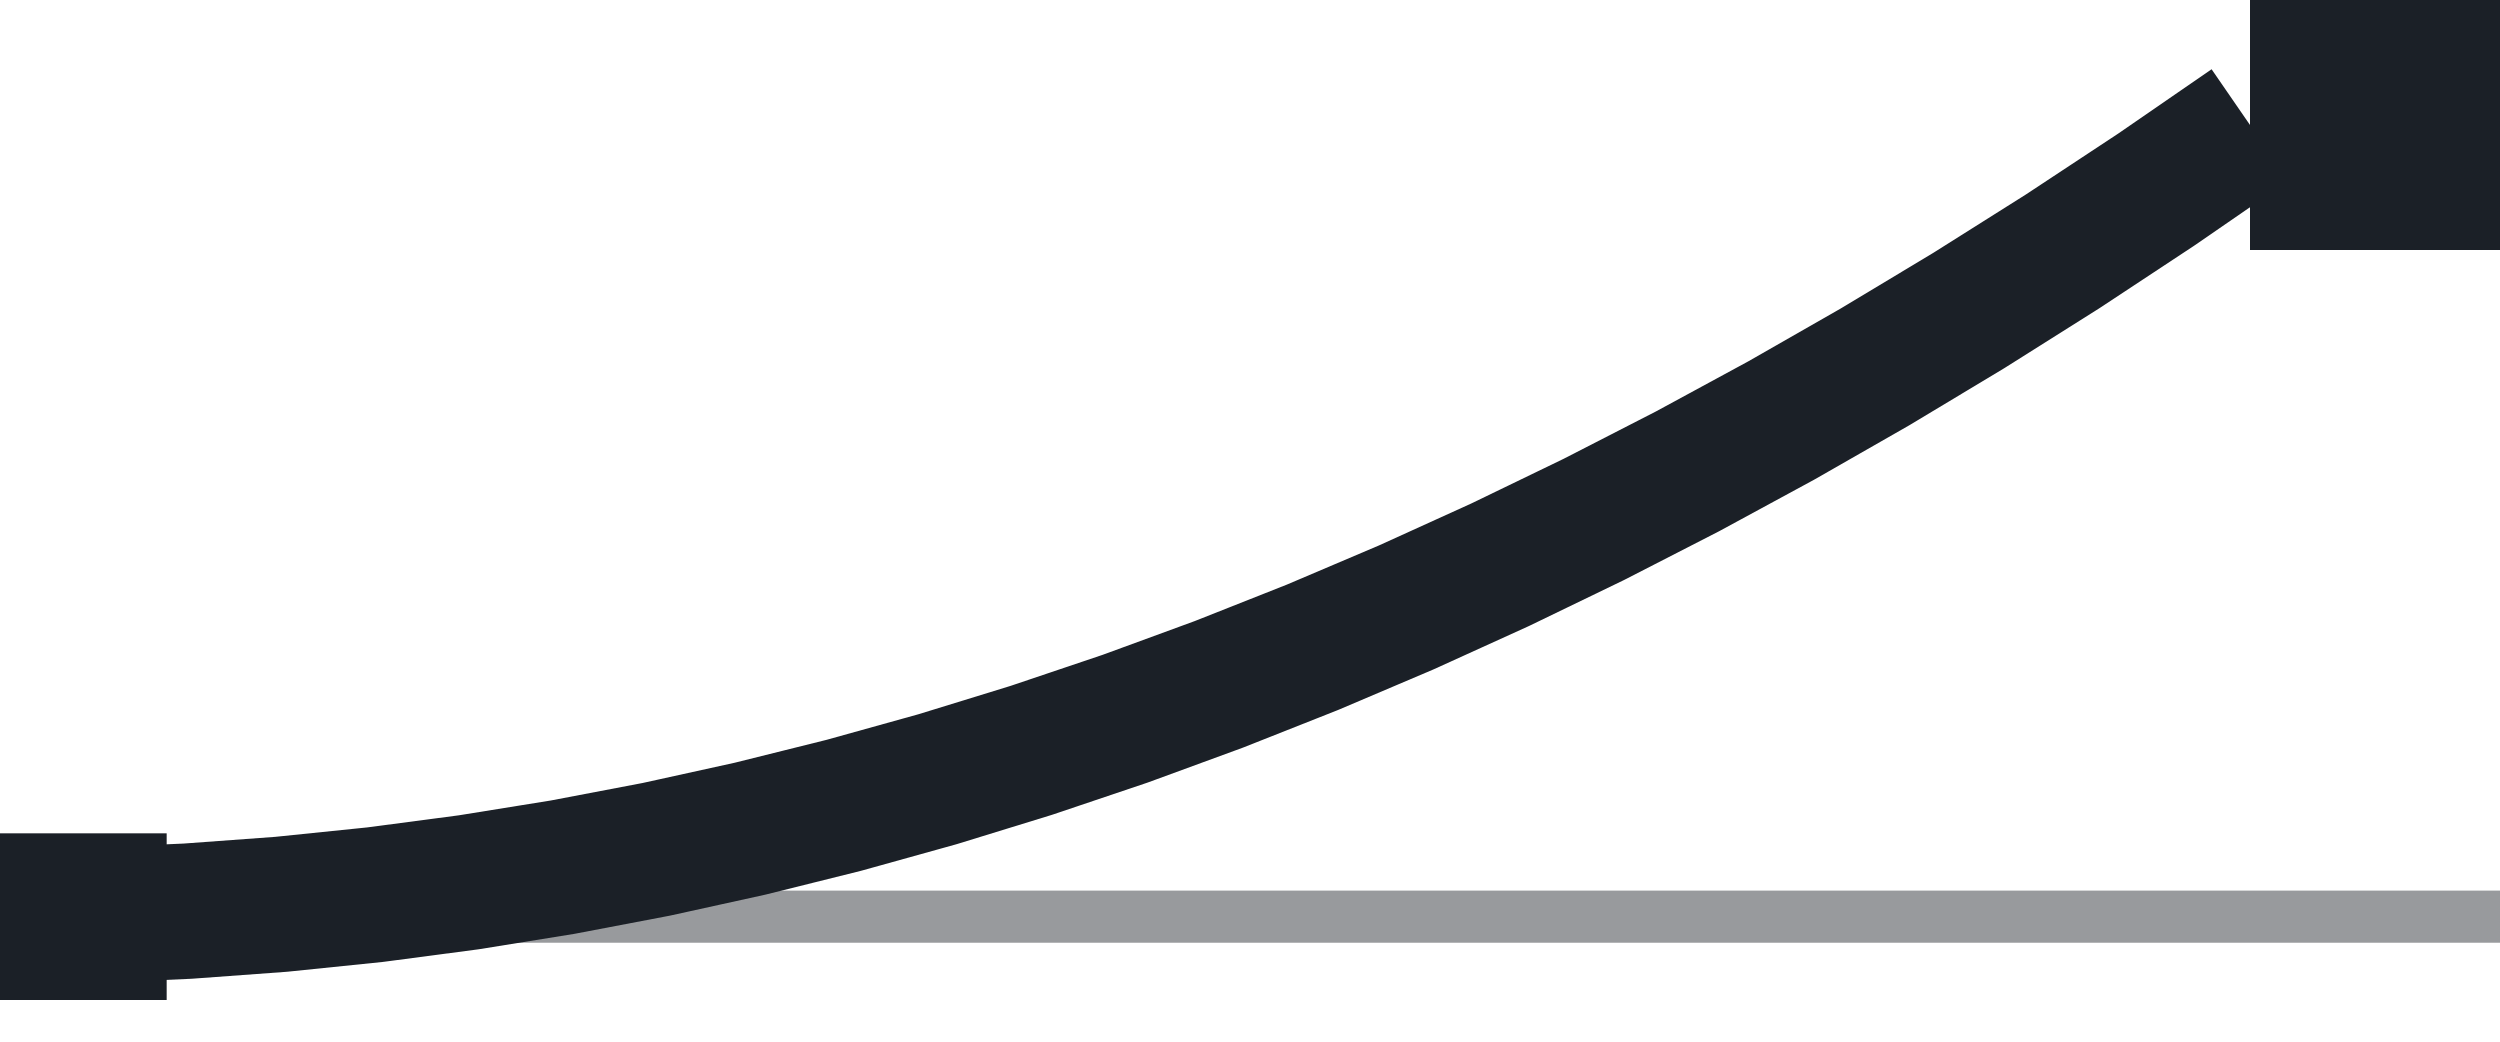
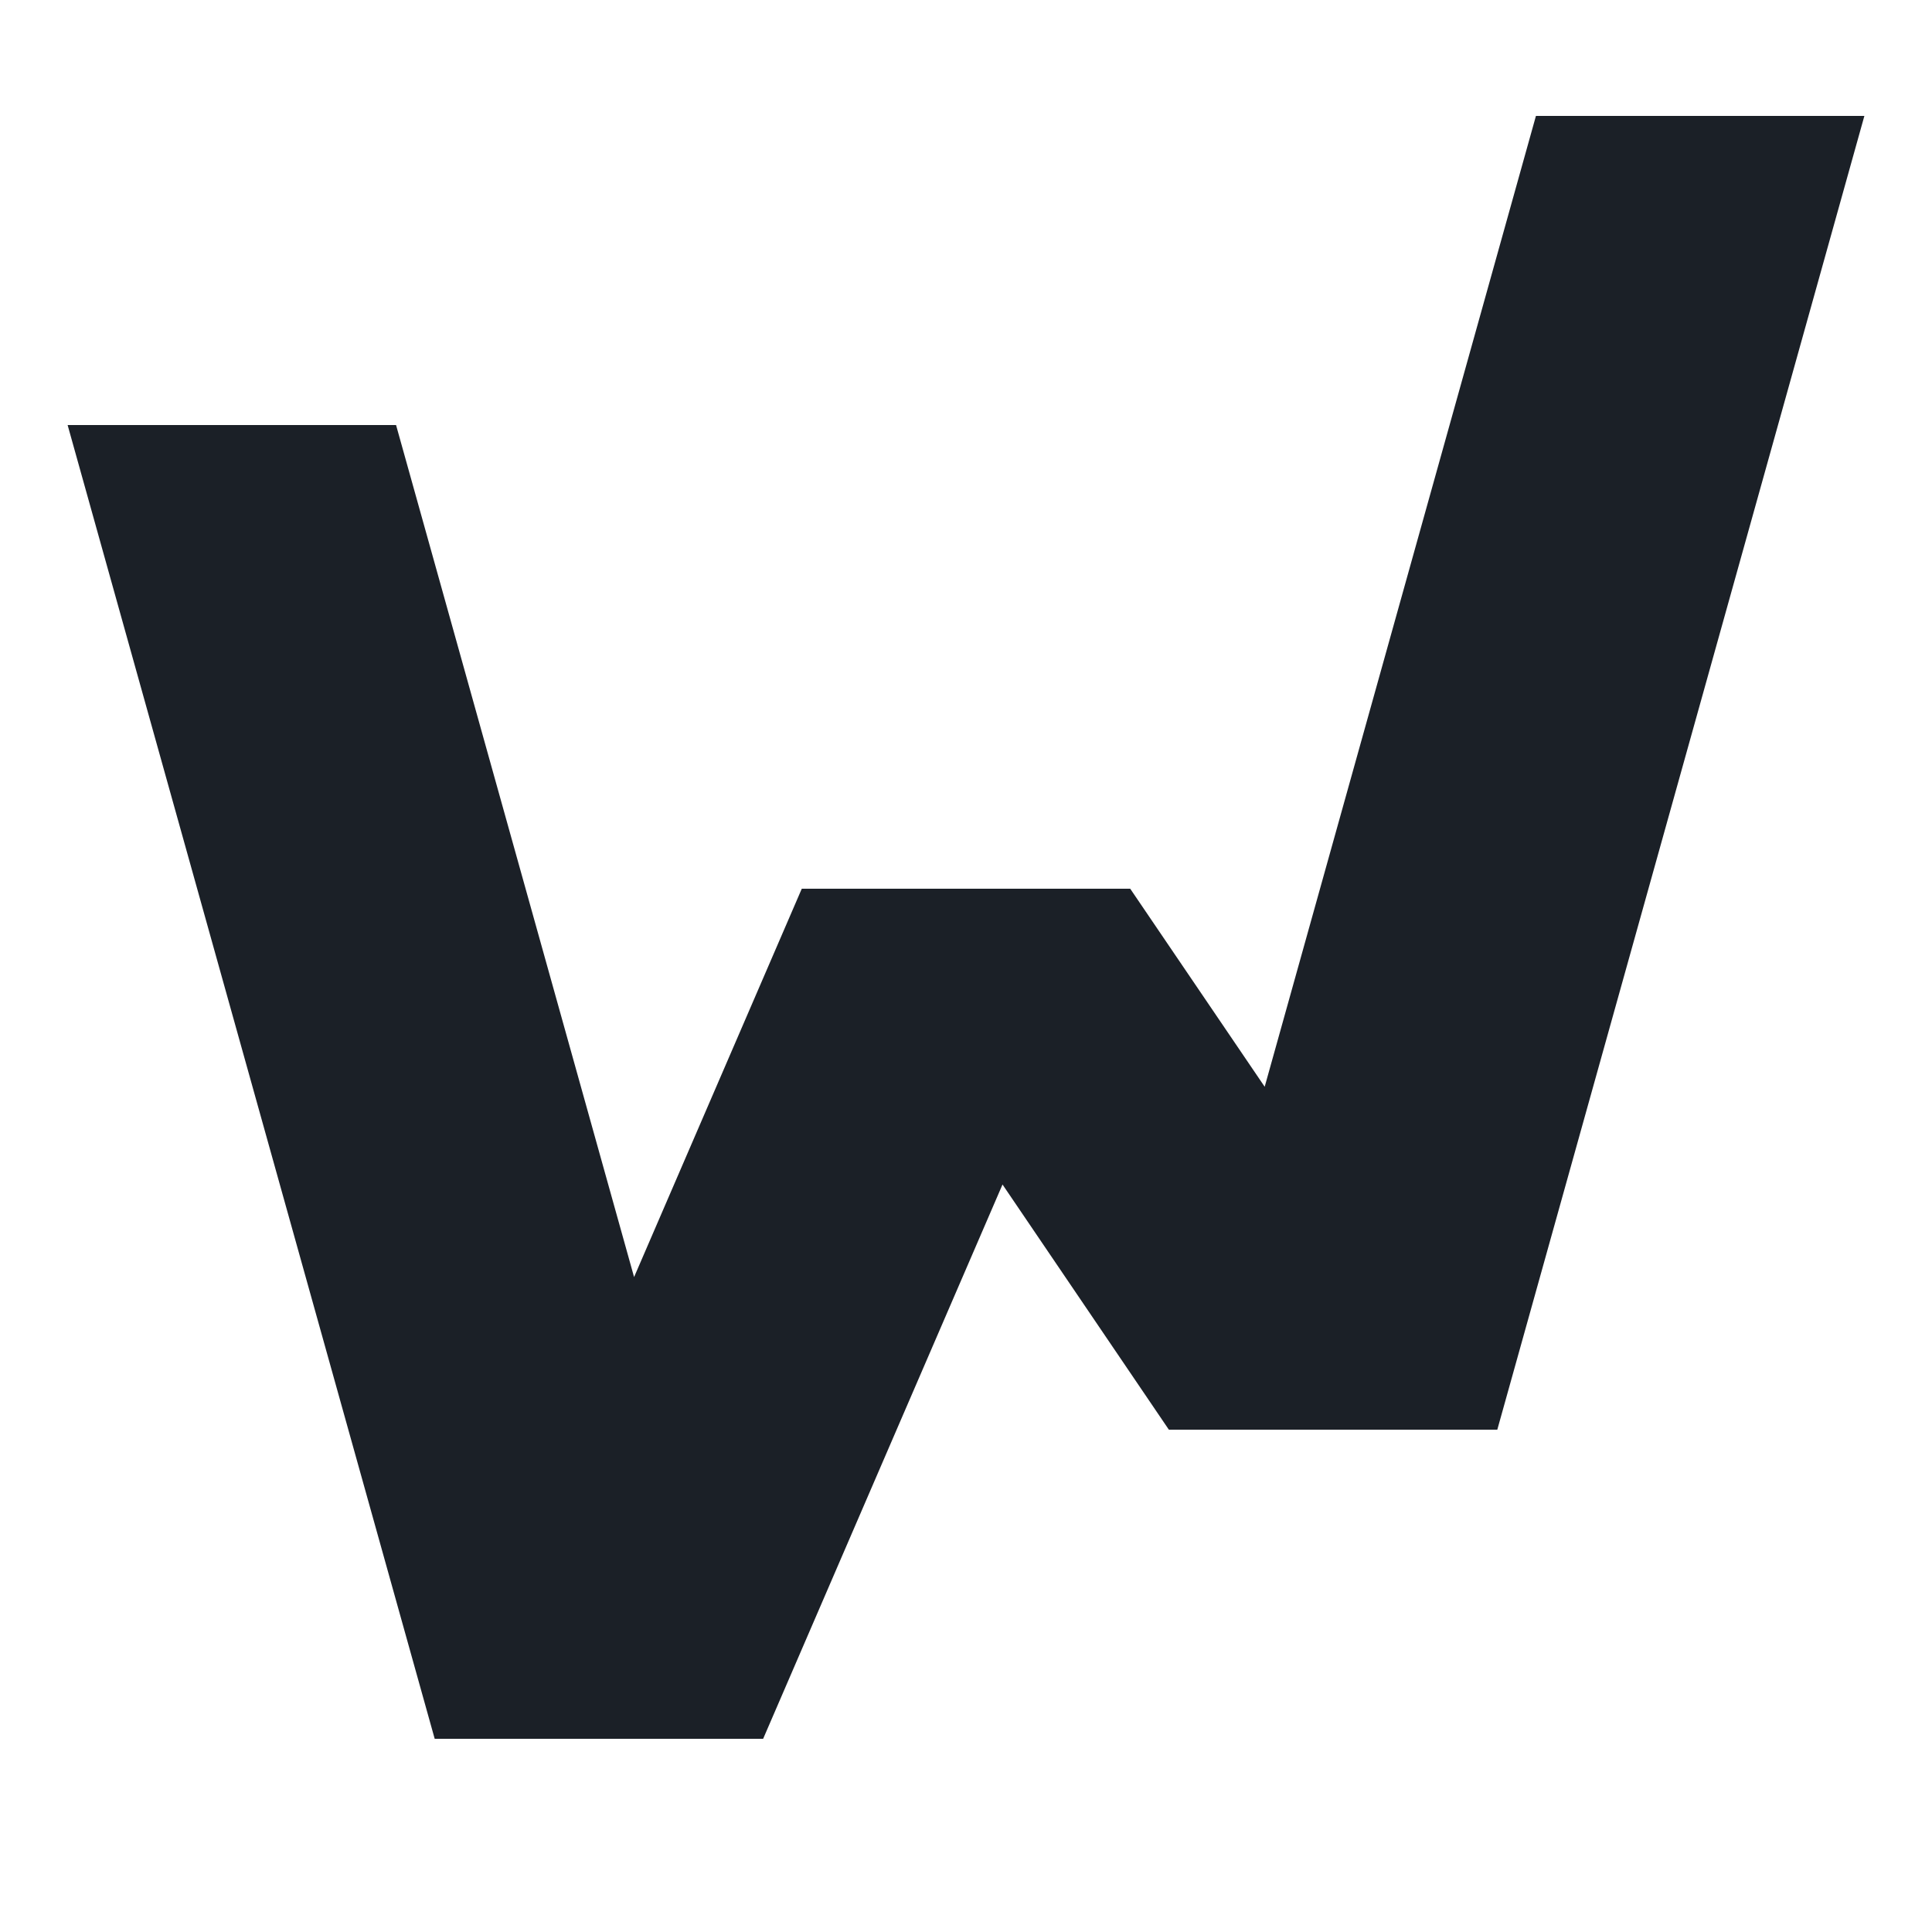
- <svg xmlns="http://www.w3.org/2000/svg" viewBox="0 0 240 100" width="240" height="100" role="img" aria-label="Windage Engine">
-   <polyline points="0,88 240,88" fill="none" stroke="#1B2027" stroke-opacity="0.45" stroke-width="5" stroke-linecap="butt" stroke-linejoin="round" />
-   <polyline points="0,88 9,87.868 18,87.472 27,86.812 36,85.889 45,84.701 54,83.25 63,81.535 72,79.555 81,77.312 90,74.806 99,72.035 108,69 117,65.701 126,62.139 135,58.312 144,54.222 153,49.868 162,45.25 171,40.368 180,35.222 189,29.812 198,24.139 207,18.201 216,12" fill="none" stroke="#1B2027" stroke-opacity="1" stroke-width="13" stroke-linecap="butt" stroke-linejoin="round" />
-   <rect x="0" y="80" width="16" height="16" fill="#1B2027" fill-opacity="1" />
-   <rect x="216" y="0" width="24" height="24" fill="#1B2027" fill-opacity="1" />
+ <svg xmlns="http://www.w3.org/2000/svg" viewBox="0 0 100 100" width="100" height="100" role="img" aria-label="Windage Engine">
+   <polygon fill="#1B2027" points="3.5,22 20.5,22 32.82,66.1 41.5,46 58.5,46 65.46,56.25 79.5,6 96.5,6 77.5,74 60.5,74 51.89,61.31 39.5,90 22.5,90" />
</svg>
